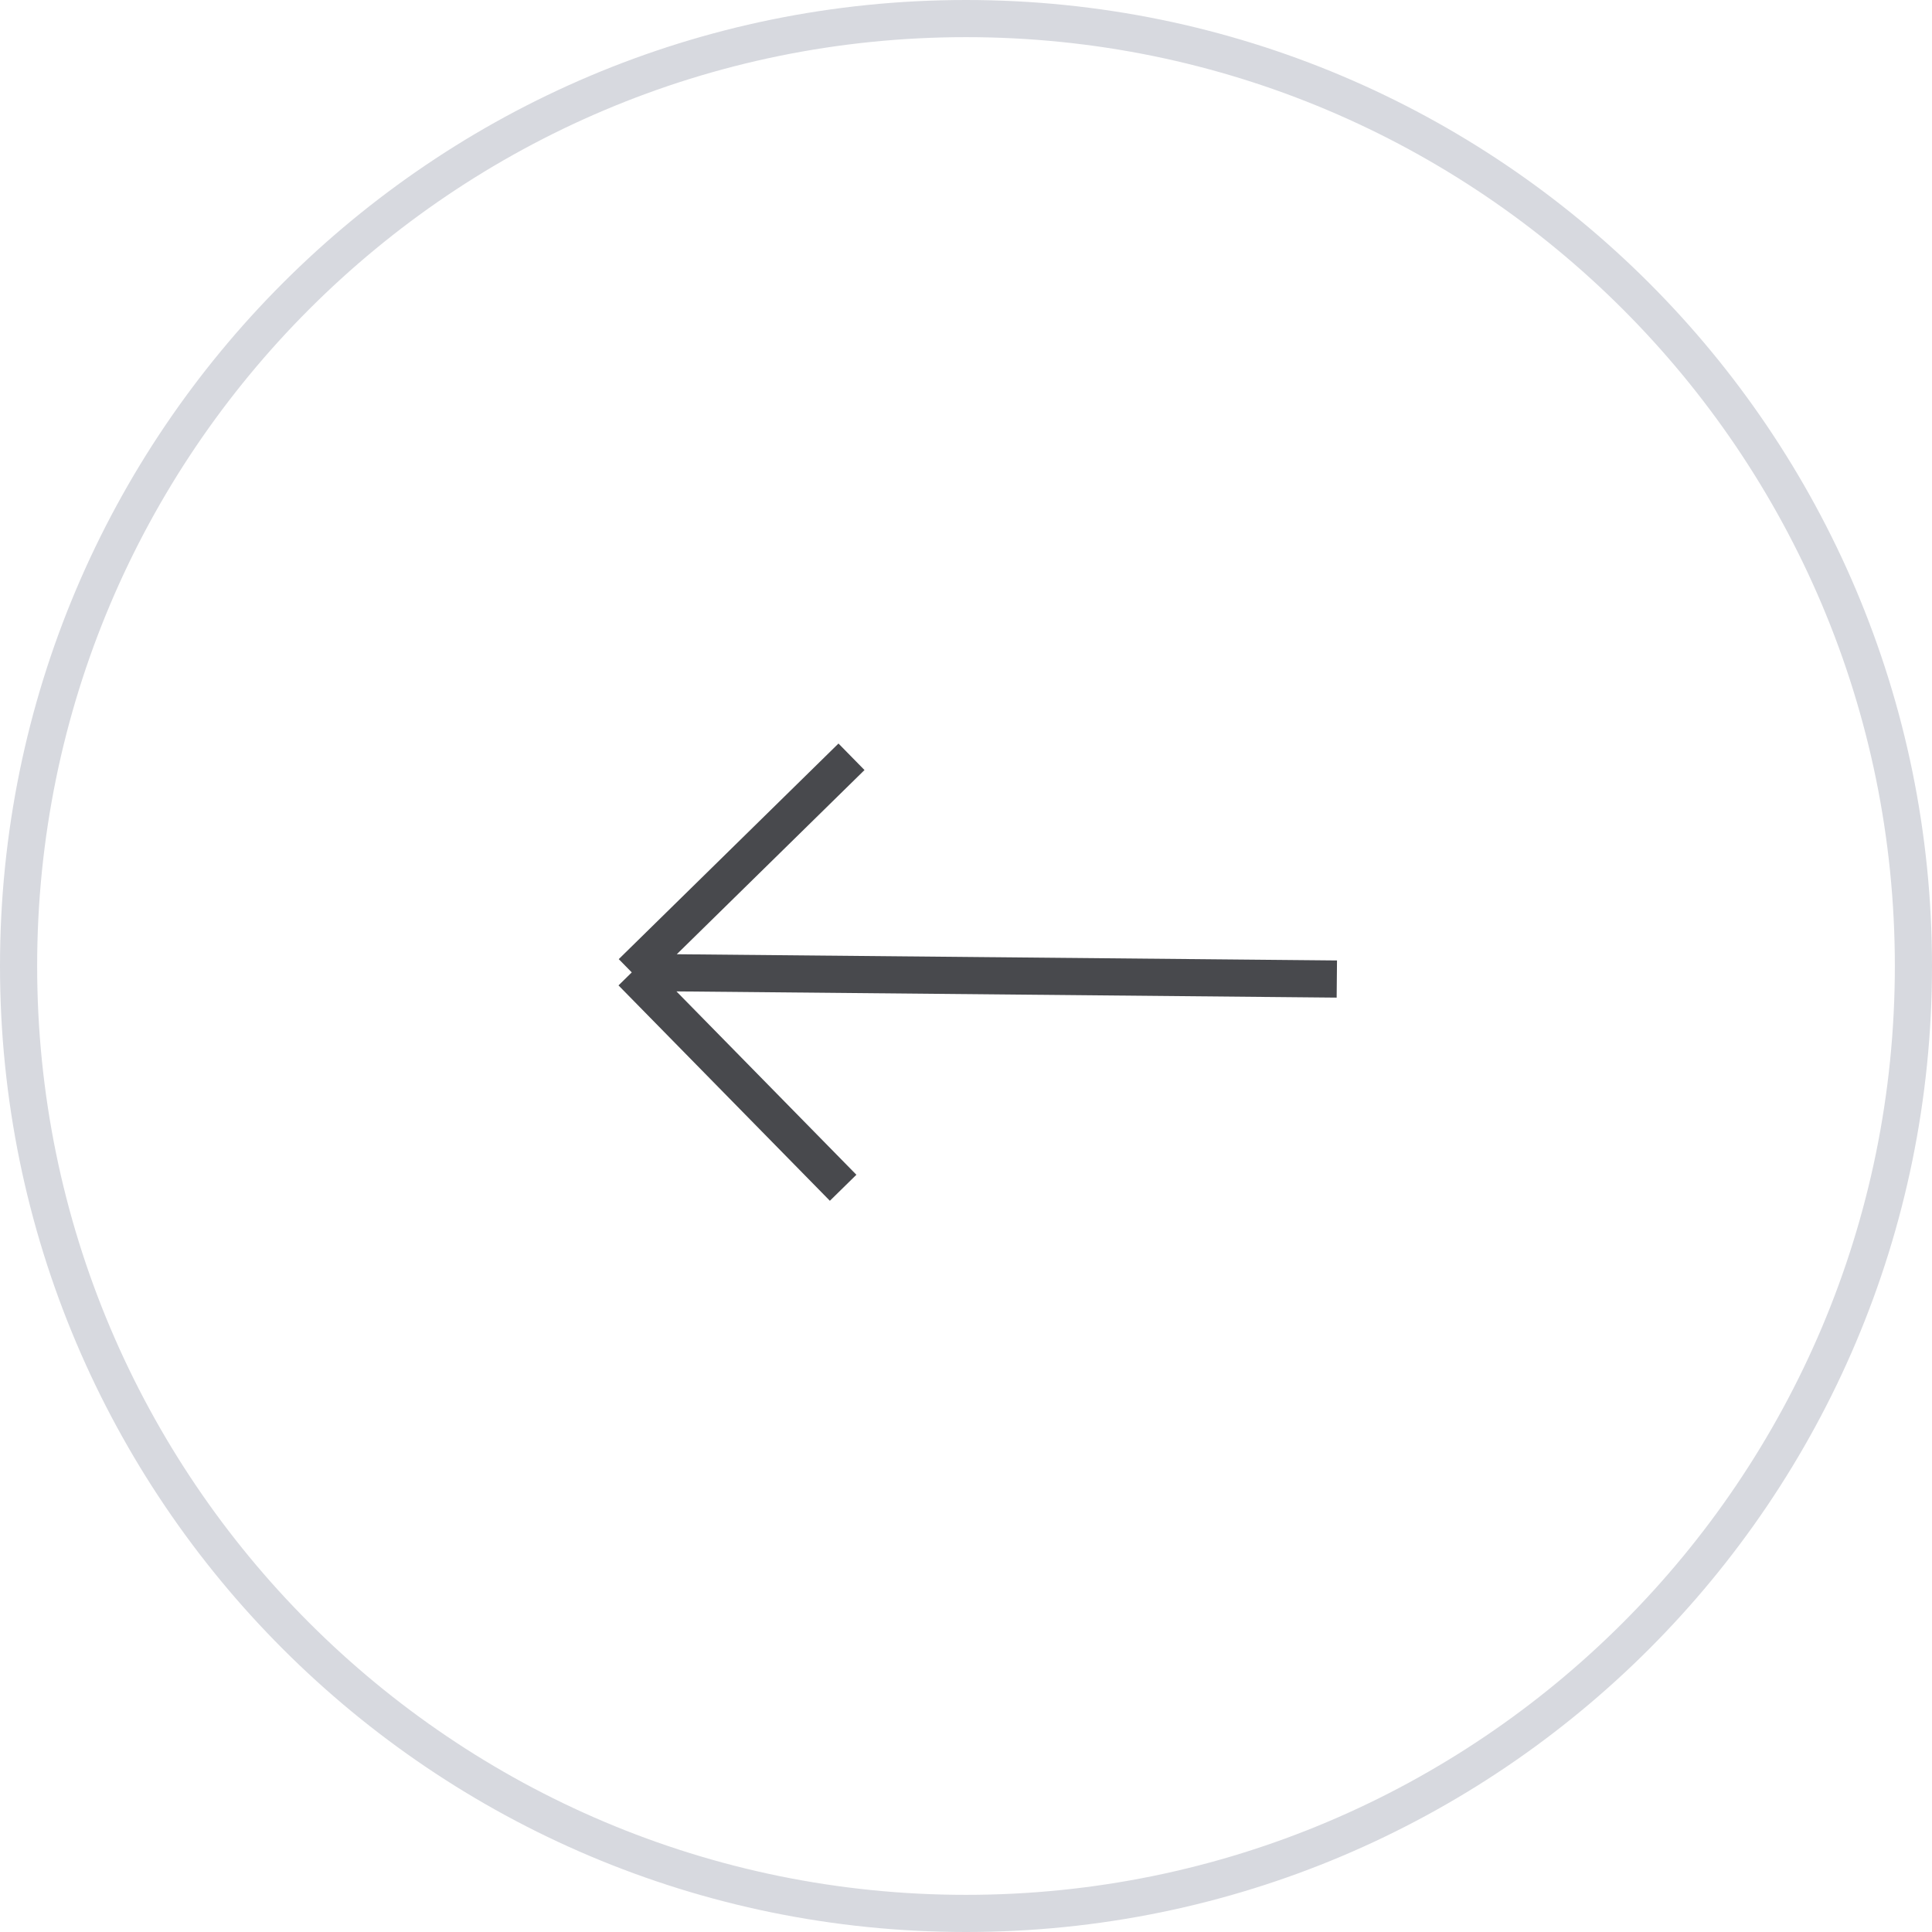
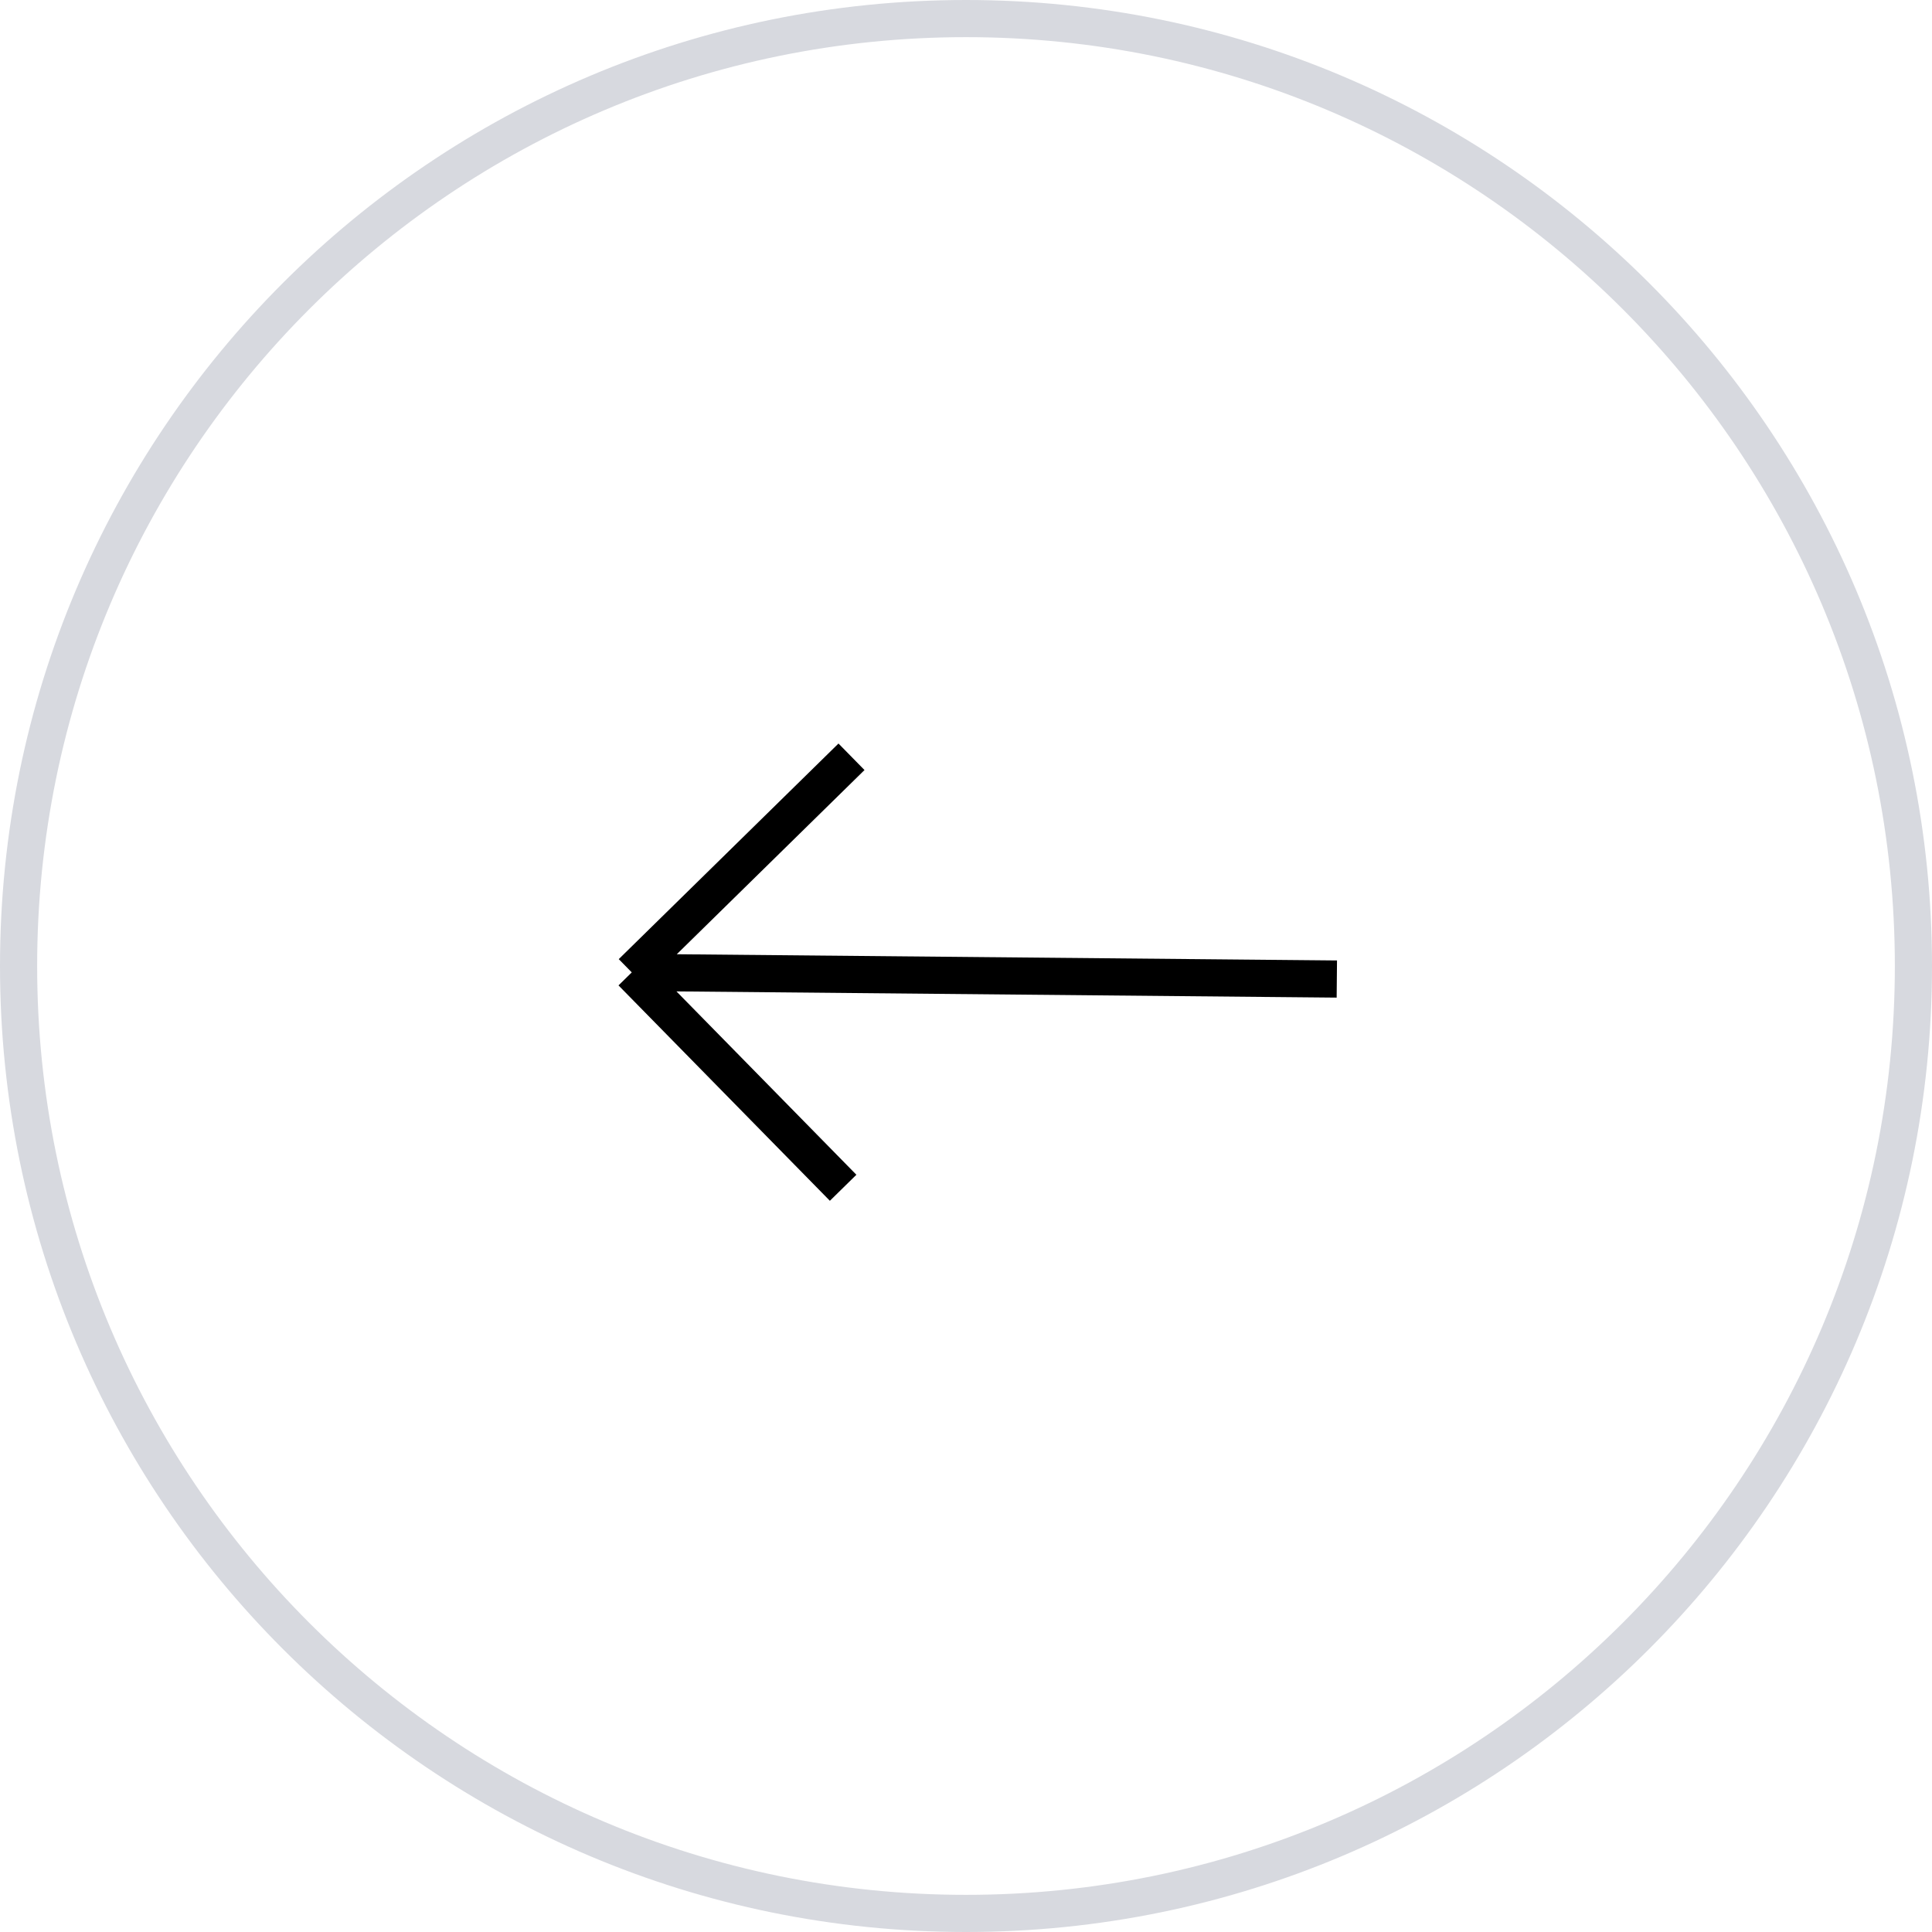
<svg xmlns="http://www.w3.org/2000/svg" width="52" height="52" viewBox="0 0 52 52" fill="none">
  <circle cx="26" cy="26" r="25.5" stroke="#D7D9DF" />
-   <path d="M17.004 26.172L22.918 20.369M17.004 26.172L22.693 31.969M17.004 26.172L35.981 26.351" stroke="#48494D" />
+   <path d="M17.004 26.172L22.918 20.369M17.004 26.172L22.693 31.969M17.004 26.172L35.981 26.351" stroke="CurrentColor" />
</svg>
